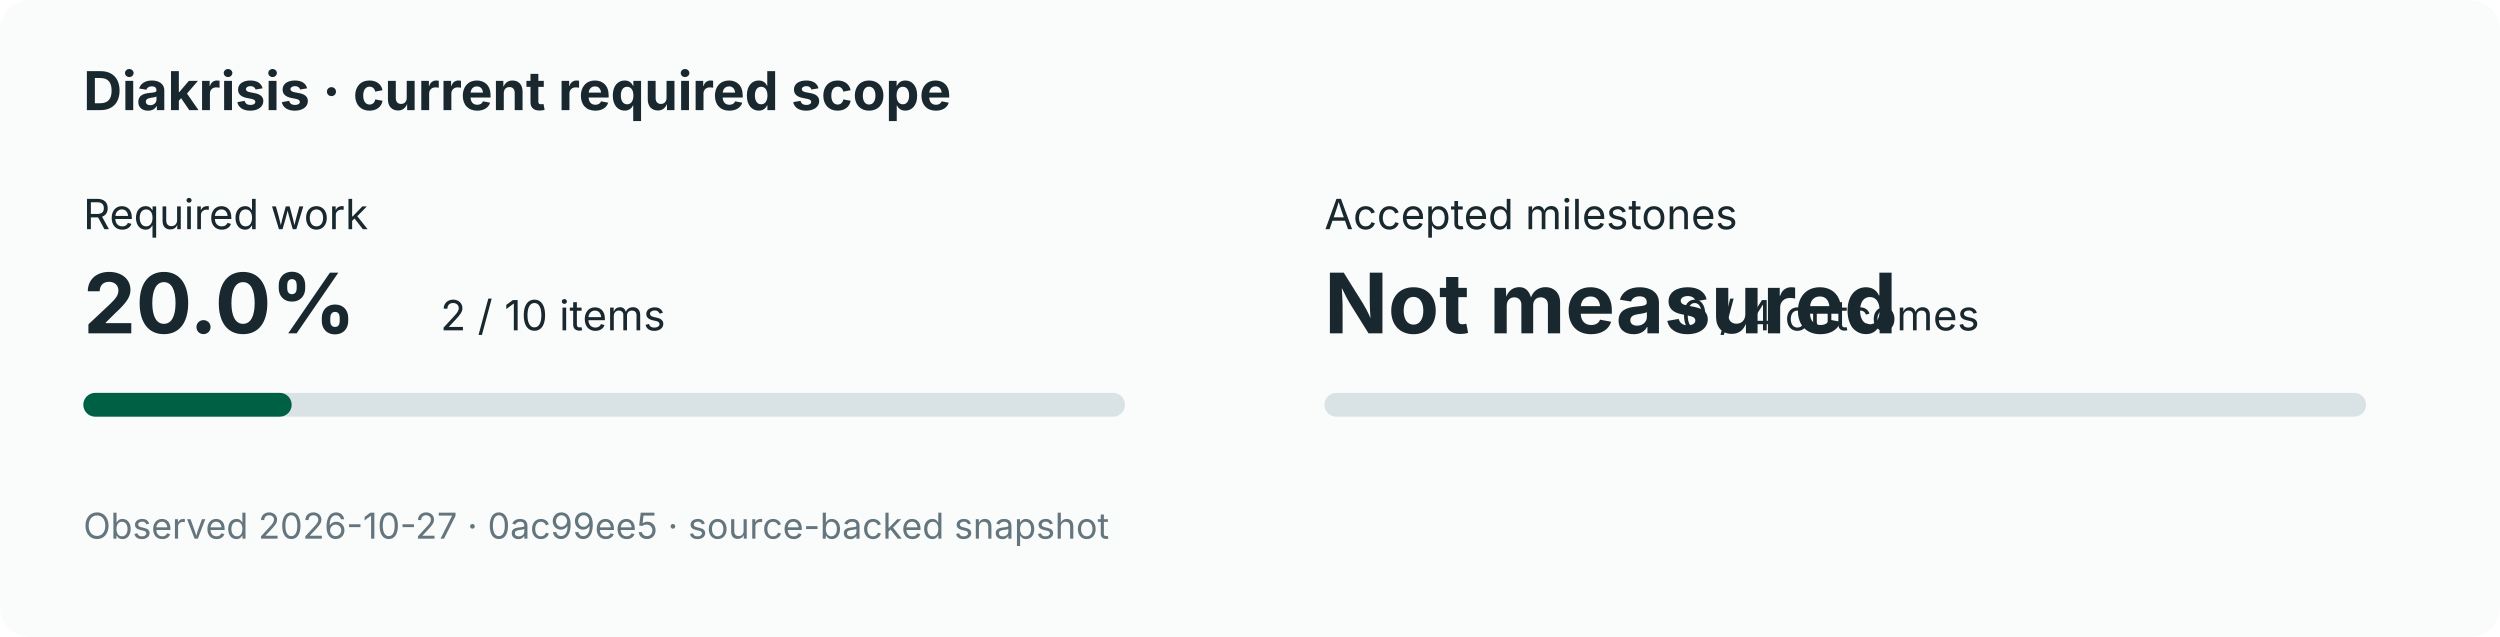
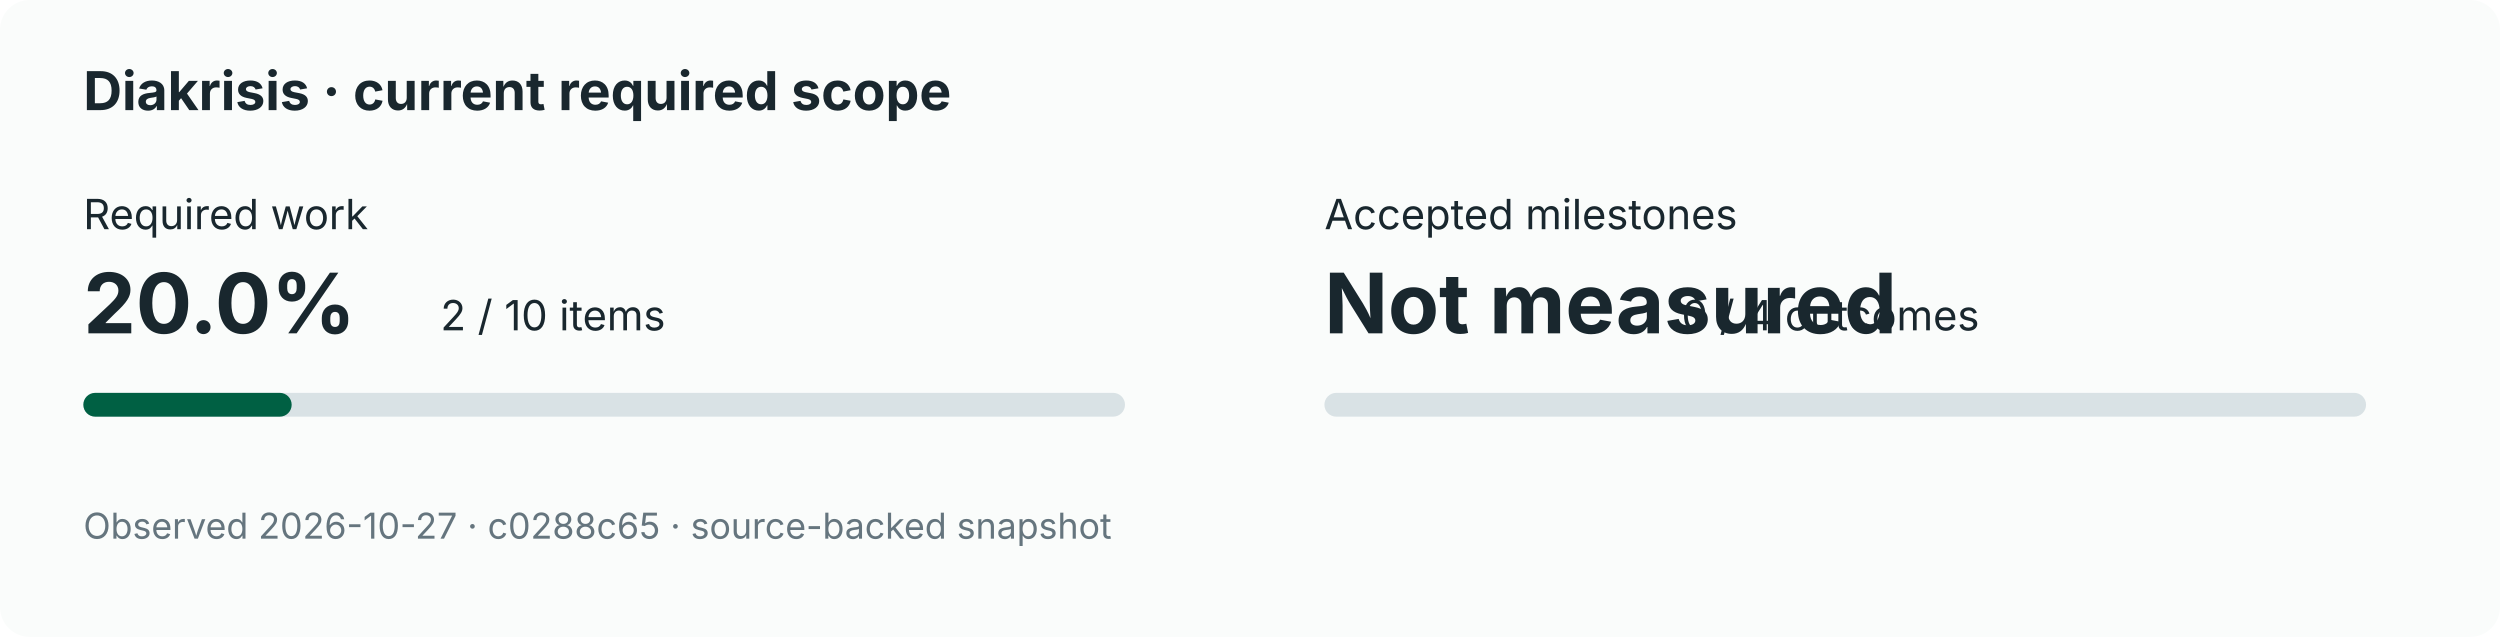
<svg xmlns="http://www.w3.org/2000/svg" role="img" aria-labelledby="title desc" viewBox="0 0 840 214">
  <rect width="840" height="214" rx="10" fill="#FAFCFB" />
  <g font-family="system-ui, -apple-system, Segoe UI, sans-serif" fill="#19272E">
    <text x="28" y="37" font-size="18" font-weight="700">Diakrisis · current required scope</text>
    <text x="28" y="77" font-size="14">Required work</text>
    <text x="28" y="112" font-size="28" font-weight="700">20.0%</text>
    <text x="148" y="111" font-size="14">2 / 10 items</text>
    <rect x="28" y="132" width="350" height="8" rx="4" fill="#D9E2E5" />
    <rect x="28" y="132" width="70.00" height="8" rx="4" fill="#006043" />
    <text x="445" y="77" font-size="14">Accepted milestones</text>
    <text x="445" y="112" font-size="28" font-weight="700">Not measured</text>
    <text x="565" y="111" font-size="14">0 / 4 outcomes</text>
    <rect x="445" y="132" width="350" height="8" rx="4" fill="#D9E2E5" />
    <rect x="445" y="132" width="0.00" height="8" rx="4" fill="#006043" />
-     <text x="28" y="181" font-size="12" fill="#65757E">Observed 2026-10-27 · 0ac99ee5 · source-backed snapshot</text>
+     <text x="28" y="181" font-size="12" fill="#65757E">Observed 2026-10-27 · c0288c65 · source-backed snapshot</text>
  </g>
</svg>
